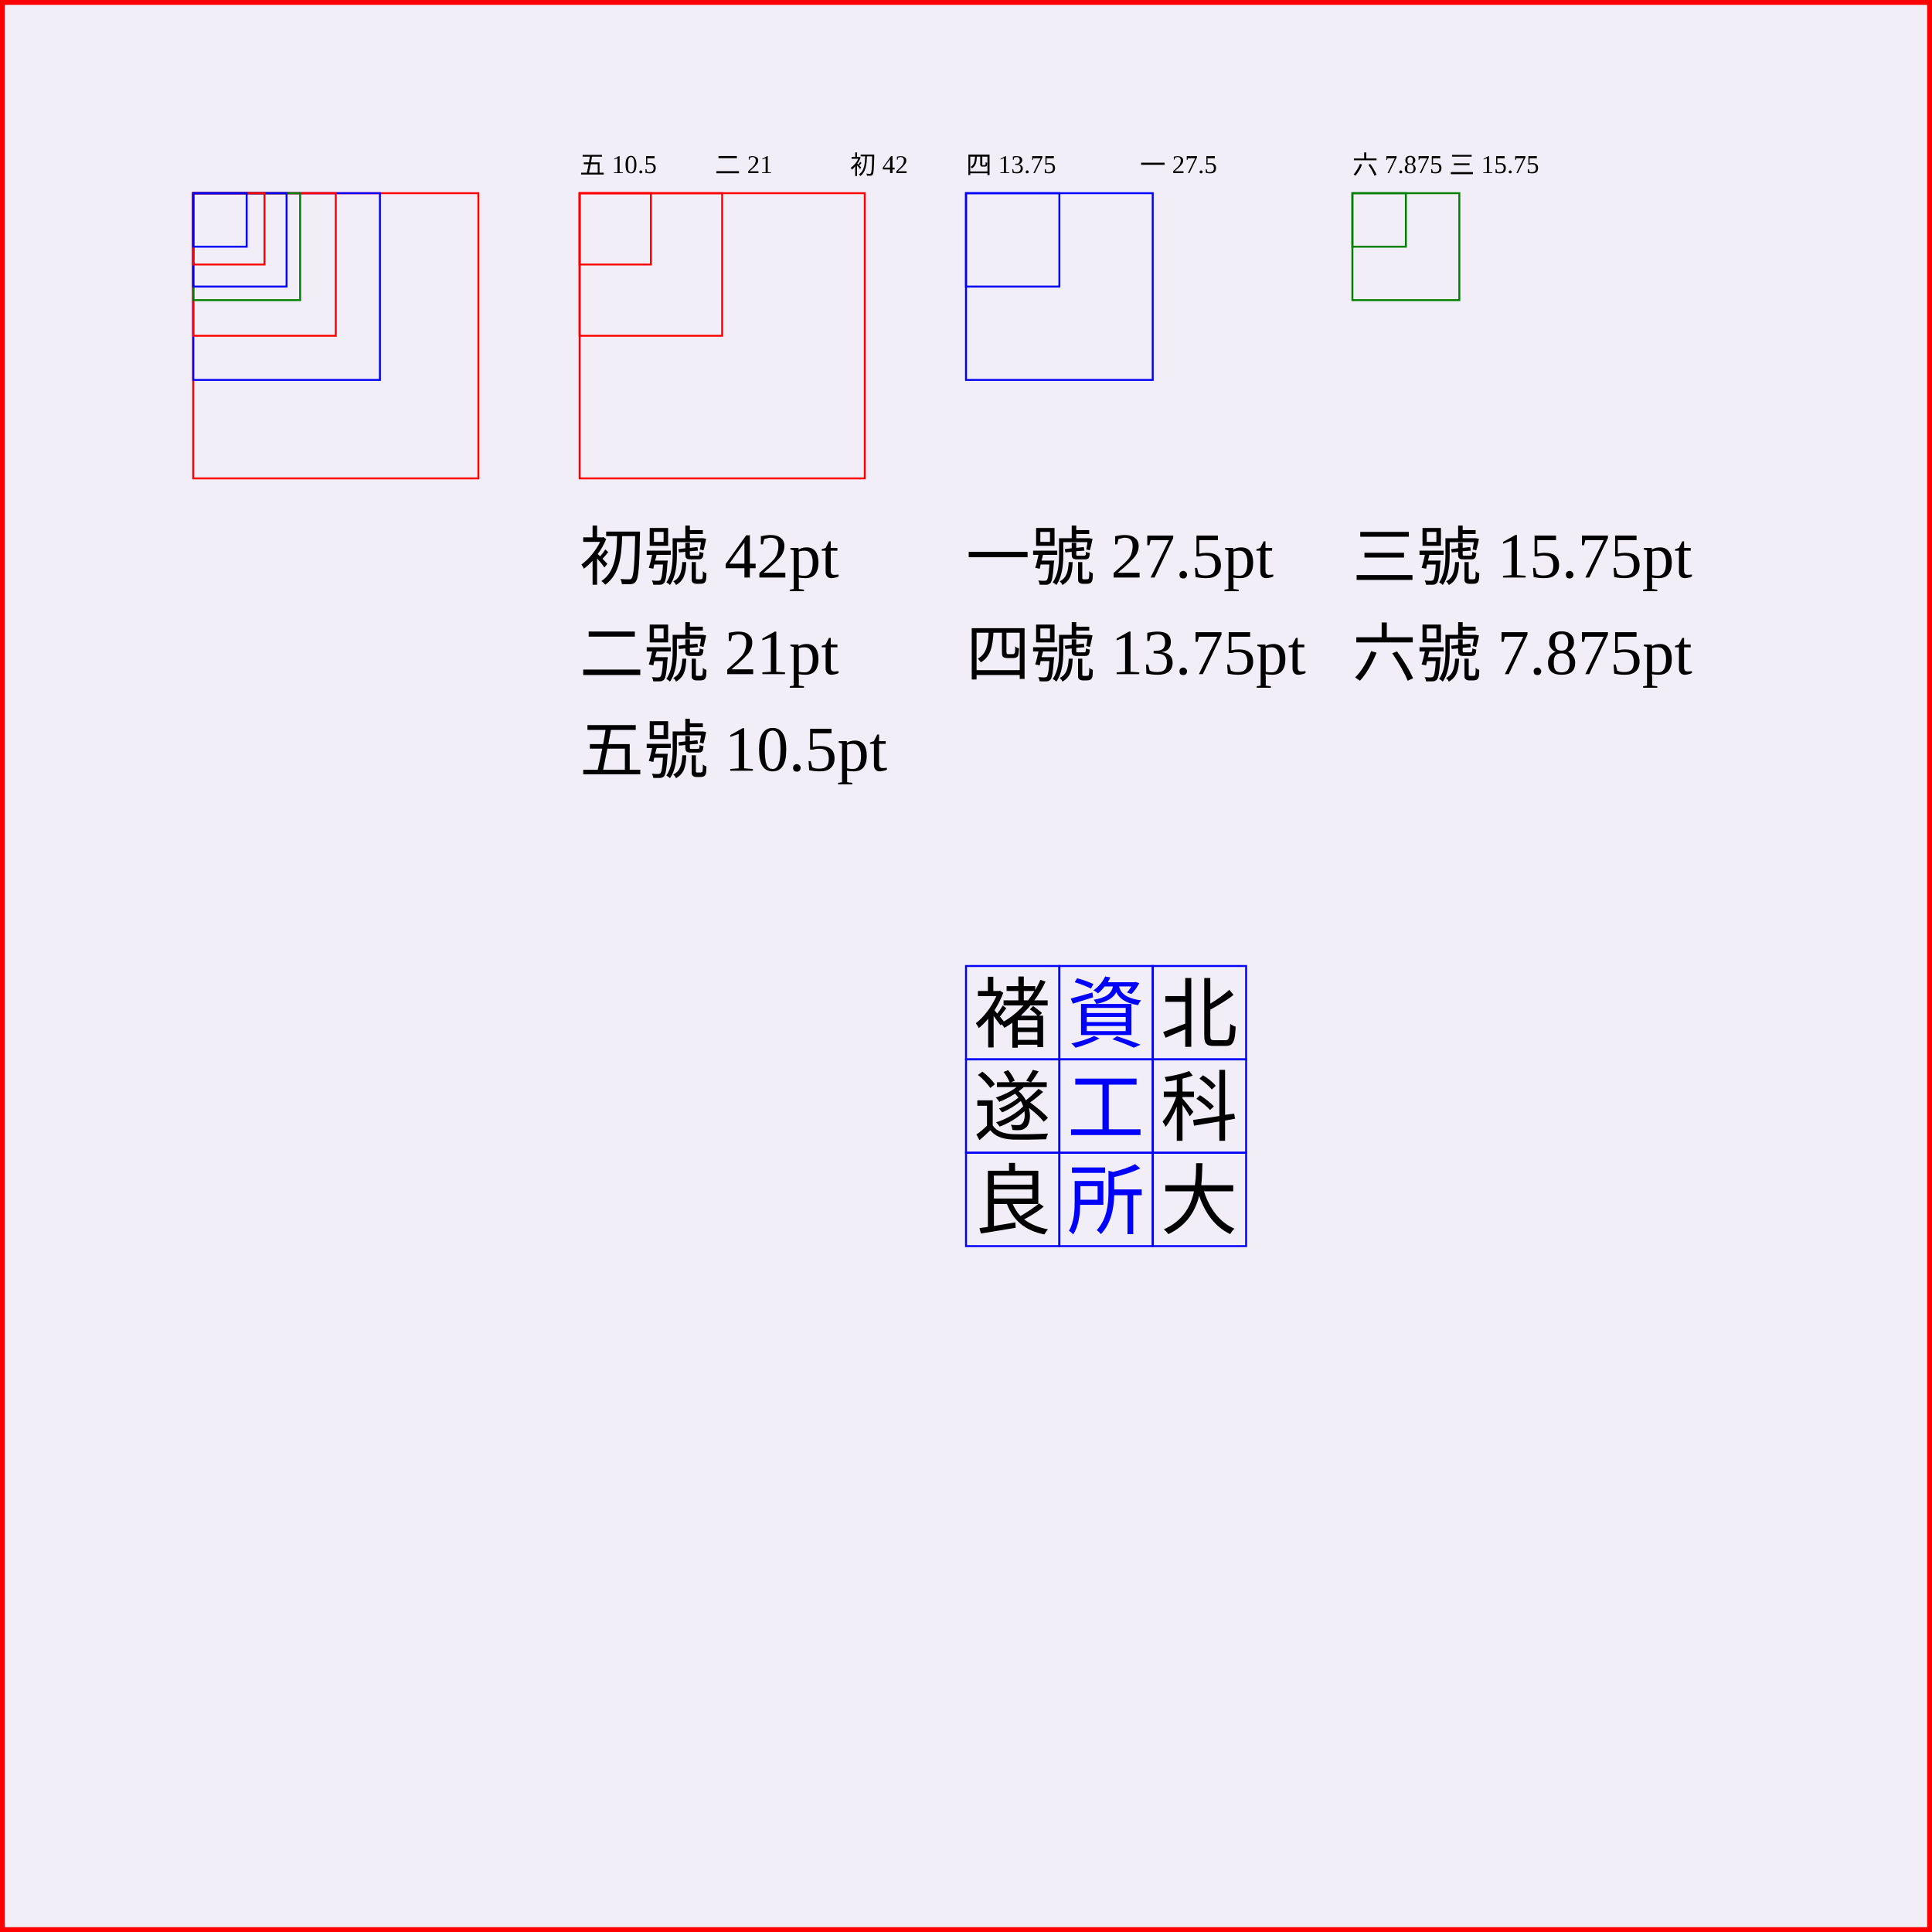
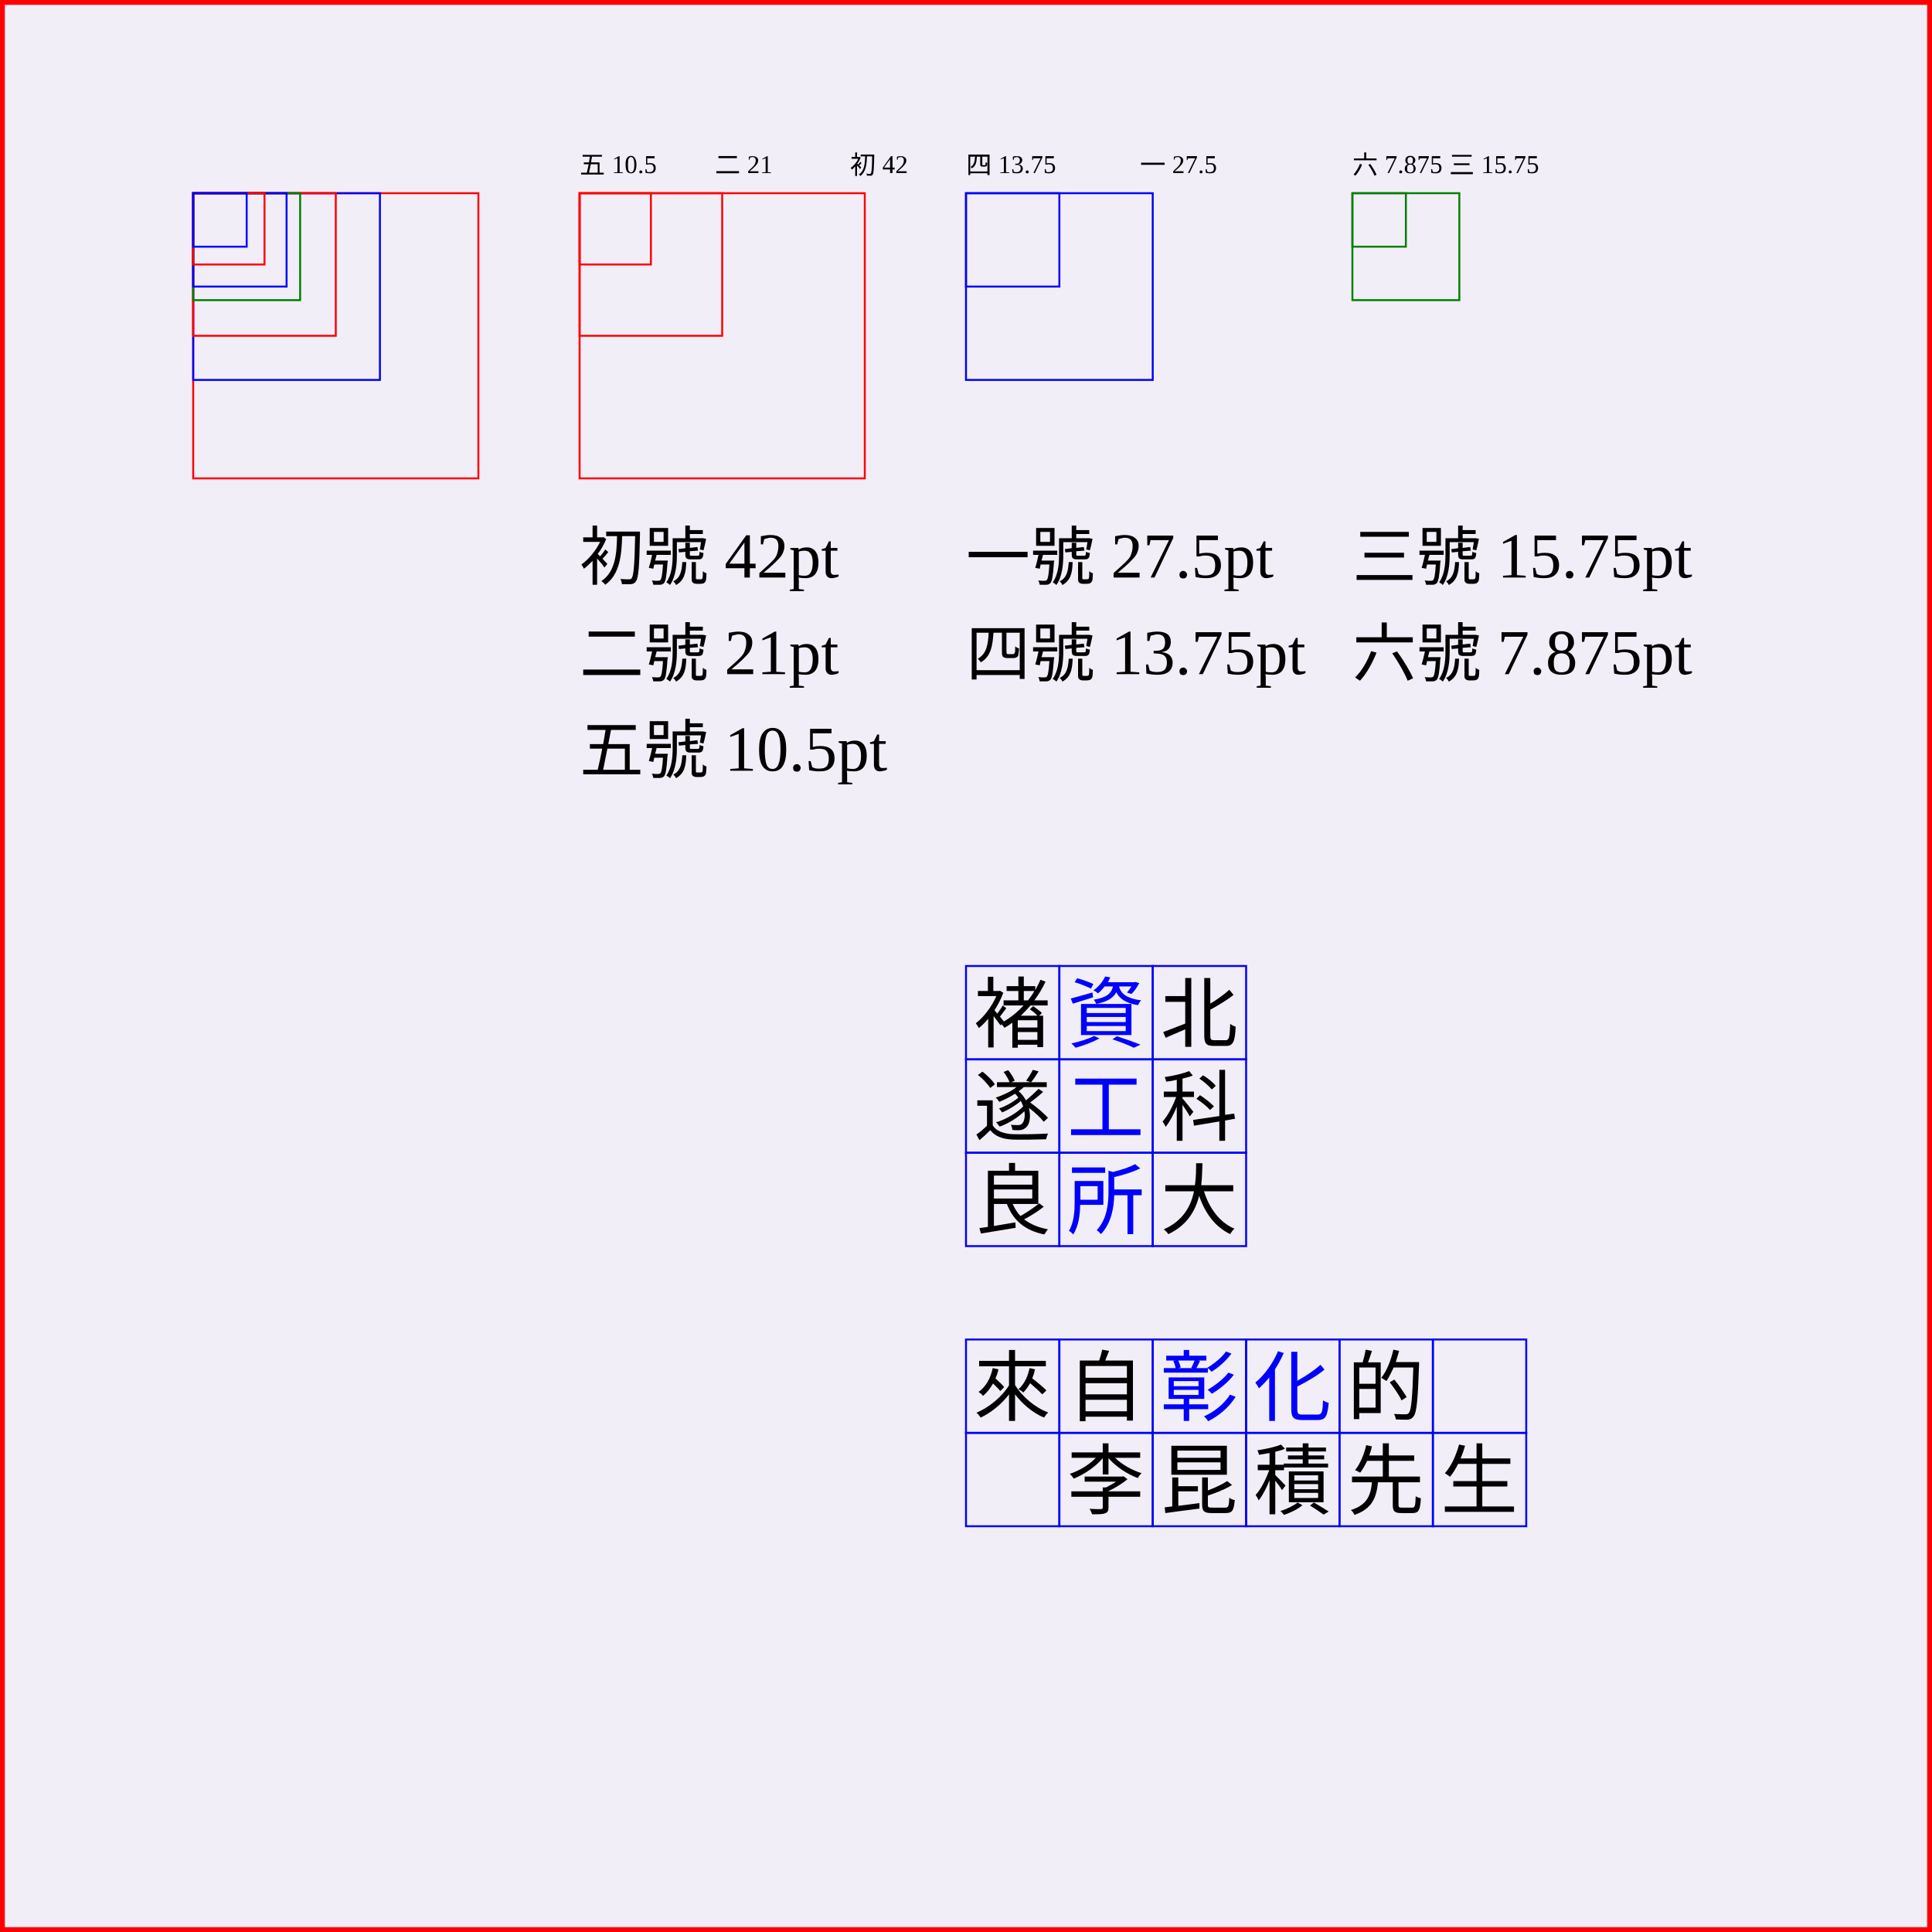
<svg xmlns="http://www.w3.org/2000/svg" version="1.1" width="100mm" height="100mm" viewBox="0 0 100 100">
  <rect x="0" y="0" width="100" height="100" stroke="red" stroke-width="0.5" fill="#F1EEF7" />
  <rect x="10" y="10" width="14.761" height="14.761" stroke="red" stroke-width="0.1" fill="none" />
  <rect x="10" y="10" width="9.665" height="9.665" stroke="blue" stroke-width="0.1" fill="none" />
  <rect x="10" y="10" width="7.38" height="7.38" stroke="red" stroke-width="0.1" fill="none" />
  <rect x="10" y="10" width="5.535" height="5.535" stroke="green" stroke-width="0.1" fill="none" />
  <rect x="10" y="10" width="4.833" height="4.833" stroke="blue" stroke-width="0.1" fill="none" />
  <rect x="10" y="10" width="3.69" height="3.69" stroke="red" stroke-width="0.1" fill="none" />
  <rect x="10" y="10" width="2.768" height="2.768" stroke="blue" stroke-width="0.1" fill="none" />
  <rect x="30" y="10" width="14.761" height="14.761" stroke="red" stroke-width="0.1" fill="none" />
  <text x="44" y="9" style="font-size:1pt;">初 42</text>
  <rect x="30" y="10" width="7.38" height="7.38" stroke="red" stroke-width="0.1" fill="none" />
  <text x="37" y="9" style="font-size:1pt;">二 21</text>
  <rect x="30" y="10" width="3.69" height="3.69" stroke="red" stroke-width="0.1" fill="none" />
  <text x="30" y="9" style="font-size:1pt;">五 10.5</text>
  <rect x="50" y="10" width="9.665" height="9.665" stroke="blue" stroke-width="0.1" fill="none" />
  <text x="59" y="9" style="font-size:1pt;">一 27.5</text>
  <rect x="50" y="10" width="4.833" height="4.833" stroke="blue" stroke-width="0.1" fill="none" />
  <text x="50" y="9" style="font-size:1pt;">四 13.75</text>
  <rect x="70" y="10" width="5.535" height="5.535" stroke="green" stroke-width="0.1" fill="none" />
  <text x="75" y="9" style="font-size:1pt;">三 15.75</text>
  <rect x="70" y="10" width="2.768" height="2.768" stroke="green" stroke-width="0.1" fill="none" />
  <text x="70" y="9" style="font-size:1pt;">六 7.875</text>
  <rect x="50" y="50" width="4.833" height="4.833" stroke="blue" stroke-width="0.1" fill="none" />
  <text x="50.4" y="53.9" style="font-size:3pt;">褚</text>
  <rect x="50" y="54.833" width="4.833" height="4.833" stroke="blue" stroke-width="0.1" fill="none" />
  <text x="50.4" y="58.733" style="font-size:3pt;">遂</text>
  <rect x="50" y="59.666" width="4.833" height="4.833" stroke="blue" stroke-width="0.1" fill="none" />
  <text x="50.4" y="63.566" style="font-size:3pt;">良</text>
  <rect x="54.833" y="50" width="4.833" height="4.833" stroke="blue" stroke-width="0.1" fill="none" />
  <text x="55.233" y="53.9" style="font-size:3pt;;" fill="blue">資</text>
  <rect x="54.833" y="54.833" width="4.833" height="4.833" stroke="blue" stroke-width="0.1" fill="none" />
  <text x="55.233" y="58.733" style="font-size:3pt;" fill="blue">工</text>
  <rect x="54.833" y="59.666" width="4.833" height="4.833" stroke="blue" stroke-width="0.1" fill="none" />
  <text x="55.233" y="63.566" style="font-size:3pt;" fill="blue">所</text>
  <rect x="59.666" y="50" width="4.833" height="4.833" stroke="blue" stroke-width="0.1" fill="none" />
  <text x="60.066" y="53.9" style="font-size:3pt;">北</text>
  <rect x="59.666" y="54.833" width="4.833" height="4.833" stroke="blue" stroke-width="0.1" fill="none" />
  <text x="60.066" y="58.733" style="font-size:3pt;">科</text>
  <rect x="59.666" y="59.666" width="4.833" height="4.833" stroke="blue" stroke-width="0.1" fill="none" />
  <text x="60.066" y="63.566" style="font-size:3pt;">大</text>
+   <rect x="50" y="69.332" width="4.833" height="4.833" stroke="blue" stroke-width="0.1" fill="none" />
+   <text x="50.4" y="73.232" style="font-size:3pt;">來</text>
+   <rect x="50" y="74.165" width="4.833" height="4.833" stroke="blue" stroke-width="0.1" fill="none" />
+   <rect x="54.833" y="69.332" width="4.833" height="4.833" stroke="blue" stroke-width="0.1" fill="none" />
+   <text x="55.233" y="73.232" style="font-size:3pt;;">自</text>
+   <rect x="54.833" y="74.165" width="4.833" height="4.833" stroke="blue" stroke-width="0.1" fill="none" />
+   <text x="55.233" y="78.065" style="font-size:3pt;">李</text>
+   <rect x="59.666" y="69.332" width="4.833" height="4.833" stroke="blue" stroke-width="0.1" fill="none" />
+   <text x="60.066" y="73.232" style="font-size:3pt;" fill="blue">彰</text>
+   <rect x="59.666" y="74.165" width="4.833" height="4.833" stroke="blue" stroke-width="0.1" fill="none" />
+   <text x="60.066" y="78.065" style="font-size:3pt;">昆</text>
+   <rect x="64.499" y="69.332" width="4.833" height="4.833" stroke="blue" stroke-width="0.1" fill="none" />
+   <text x="64.899" y="73.232" style="font-size:3pt;" fill="blue">化</text>
+   <rect x="64.499" y="74.165" width="4.833" height="4.833" stroke="blue" stroke-width="0.1" fill="none" />
+   <text x="64.899" y="78.065" style="font-size:3pt;">積</text>
+   <rect x="69.332" y="69.332" width="4.833" height="4.833" stroke="blue" stroke-width="0.1" fill="none" />
+   <text x="69.732" y="73.232" style="font-size:3pt;">的</text>
+   <rect x="69.332" y="74.165" width="4.833" height="4.833" stroke="blue" stroke-width="0.1" fill="none" />
+   <text x="69.732" y="78.065" style="font-size:3pt;">先</text>
+   <rect x="74.165" y="69.332" width="4.833" height="4.833" stroke="blue" stroke-width="0.1" fill="none" />
+   <rect x="74.165" y="74.165" width="4.833" height="4.833" stroke="blue" stroke-width="0.1" fill="none" />
+   <text x="74.565" y="78.065" style="font-size:3pt;">生</text>
  <text x="30" y="30" style="font-size:2.5pt;">初號 42pt</text>
  <text x="30" y="35" style="font-size:2.5pt;">二號 21pt</text>
  <text x="30" y="40" style="font-size:2.5pt;">五號 10.5pt</text>
  <text x="50" y="30" style="font-size:2.5pt;">一號 27.5pt</text>
  <text x="50" y="35" style="font-size:2.5pt;">四號 13.75pt</text>
  <text x="70" y="30" style="font-size:2.5pt;">三號 15.75pt</text>
  <text x="70" y="35" style="font-size:2.5pt;">六號 7.875pt</text>
</svg>
